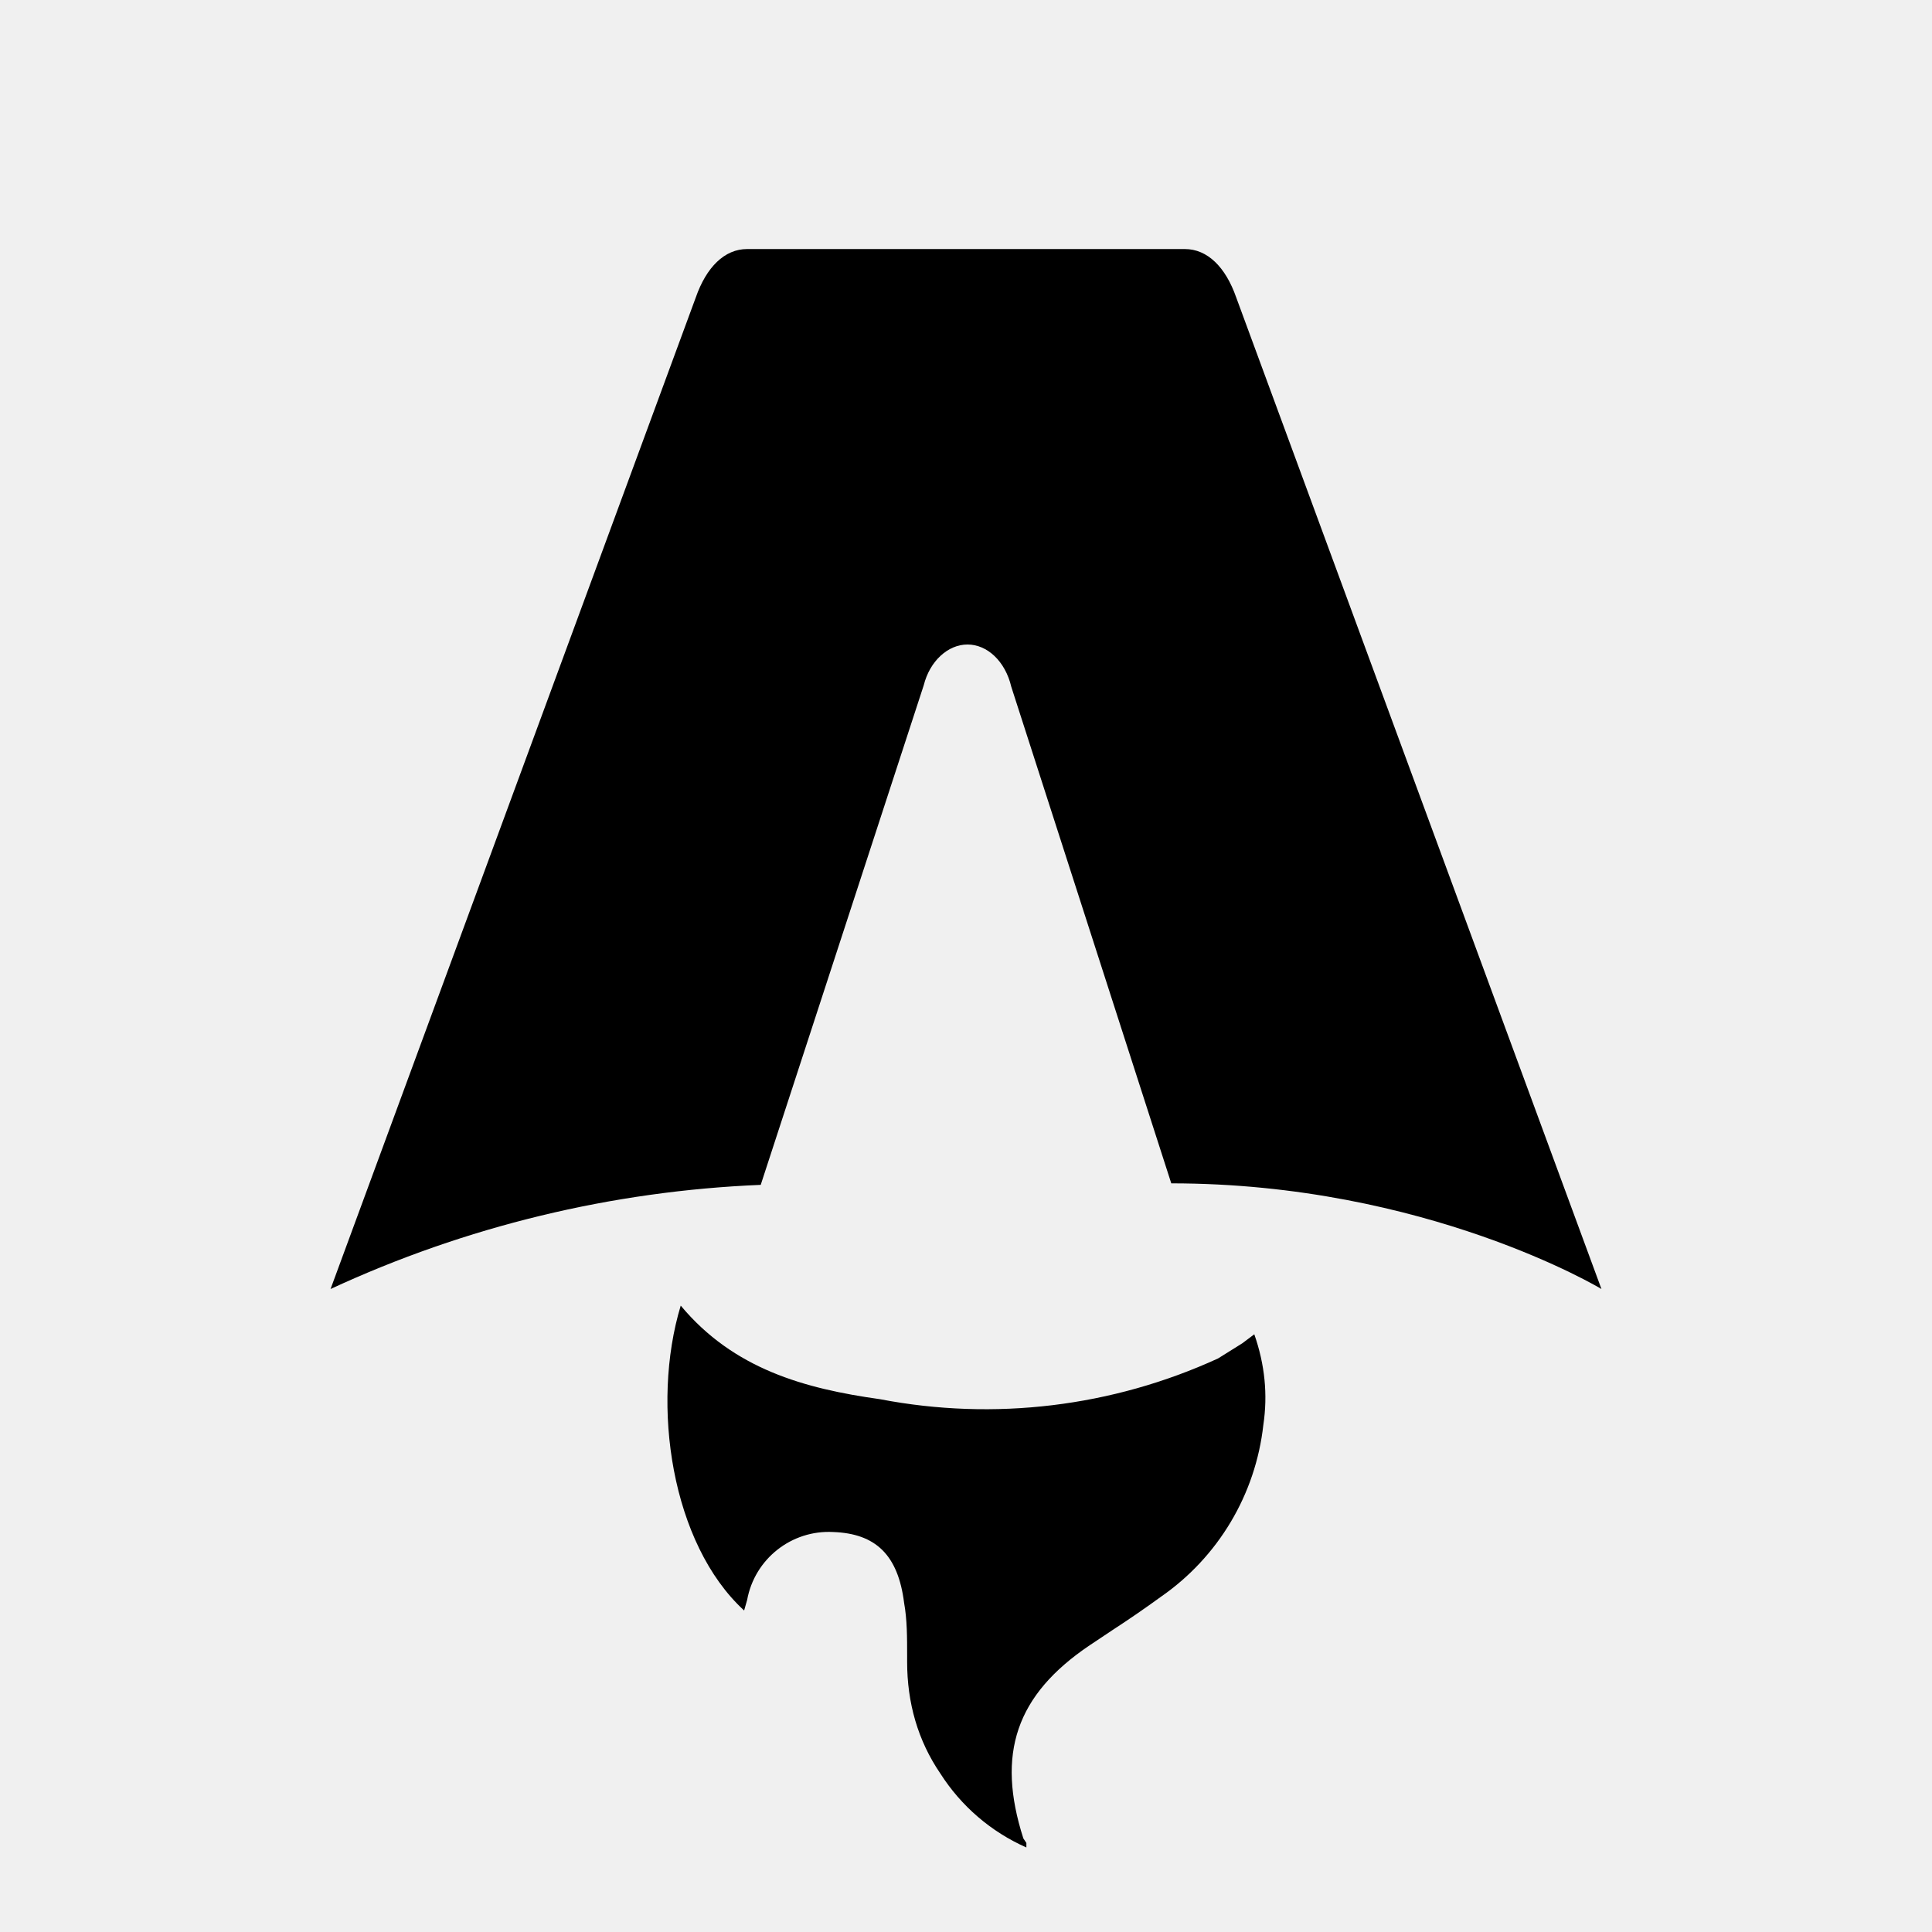
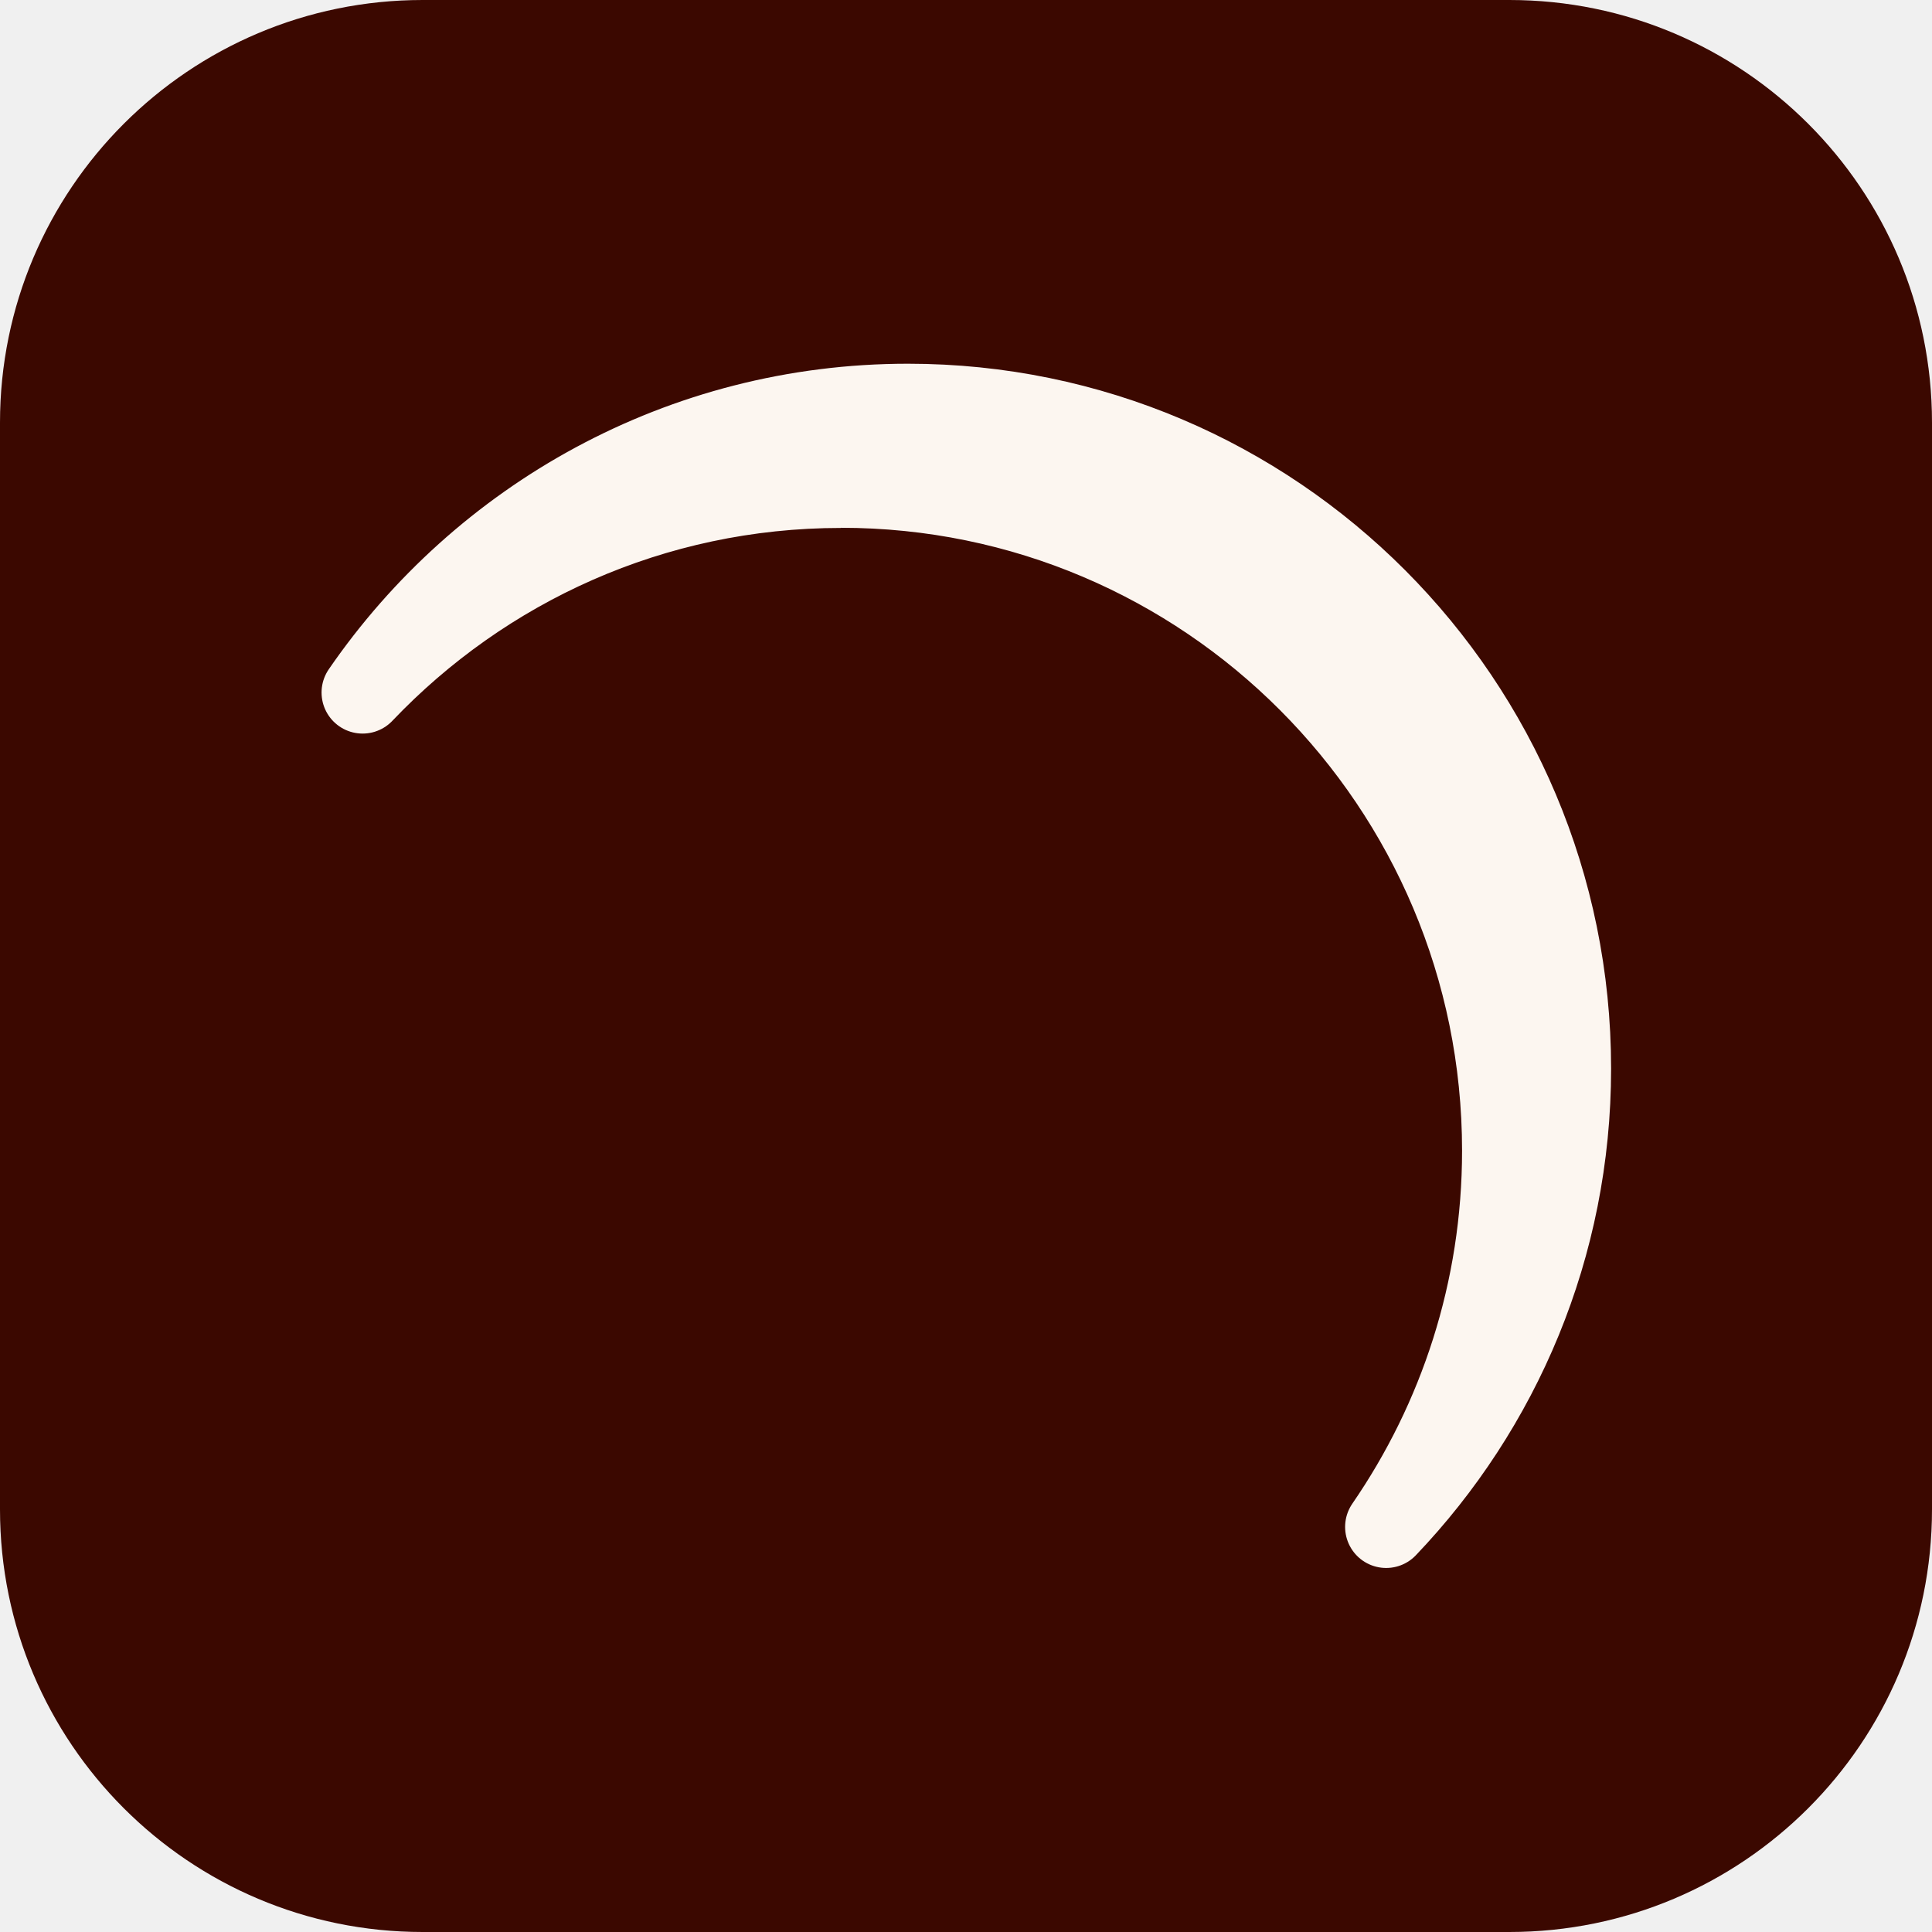
- <svg xmlns="http://www.w3.org/2000/svg" fill="none" viewBox="0 0 128 128">
-   <path d="M50.4 78.5a75.1 75.1 0 0 0-28.5 6.9l24.2-65.7c.7-2 1.9-3.2 3.4-3.2h29c1.5 0 2.7 1.2 3.4 3.2l24.2 65.7s-11.6-7-28.5-7L67 45.5c-.4-1.7-1.6-2.8-2.9-2.8-1.3 0-2.5 1.1-2.9 2.7L50.4 78.5Zm-1.1 28.2Zm-4.2-20.2c-2 6.6-.6 15.8 4.2 20.2a17.5 17.5 0 0 1 .2-.7 5.5 5.5 0 0 1 5.7-4.5c2.8.1 4.3 1.5 4.7 4.7.2 1.1.2 2.3.2 3.5v.4c0 2.7.7 5.2 2.2 7.4a13 13 0 0 0 5.7 4.9v-.3l-.2-.3c-1.8-5.6-.5-9.5 4.4-12.8l1.5-1a73 73 0 0 0 3.2-2.2 16 16 0 0 0 6.8-11.4c.3-2 .1-4-.6-6l-.8.6-1.6 1a37 37 0 0 1-22.4 2.7c-5-.7-9.7-2-13.2-6.2Z" />
-   <style>
-         path { fill: #000; }
-         @media (prefers-color-scheme: dark) {
-             path { fill: #FFF; }
-         }
-     </style>
+ <svg xmlns="http://www.w3.org/2000/svg" viewBox="0 0 32 32">
+   <rect width="32" height="32" rx="7" fill="#3b0800" />
+   <path transform="translate(-71.140 6.701) scale(0.85)" d="M100.082 1.601C107.207 1.601 112.984 7.394 112.984 14.538C112.984 17.261 112.14 19.785 110.705 21.87C112.92 19.549 114.288 16.405 114.288 12.94C114.288 5.796 108.511 0.004 101.386 0.004C96.977 0.004 93.086 2.228 90.76 5.611C93.109 3.144 96.409 1.604 100.082 1.604" fill="#fcf6f0" stroke="#fcf6f0" stroke-width="1.6" stroke-linejoin="round" />
</svg>
